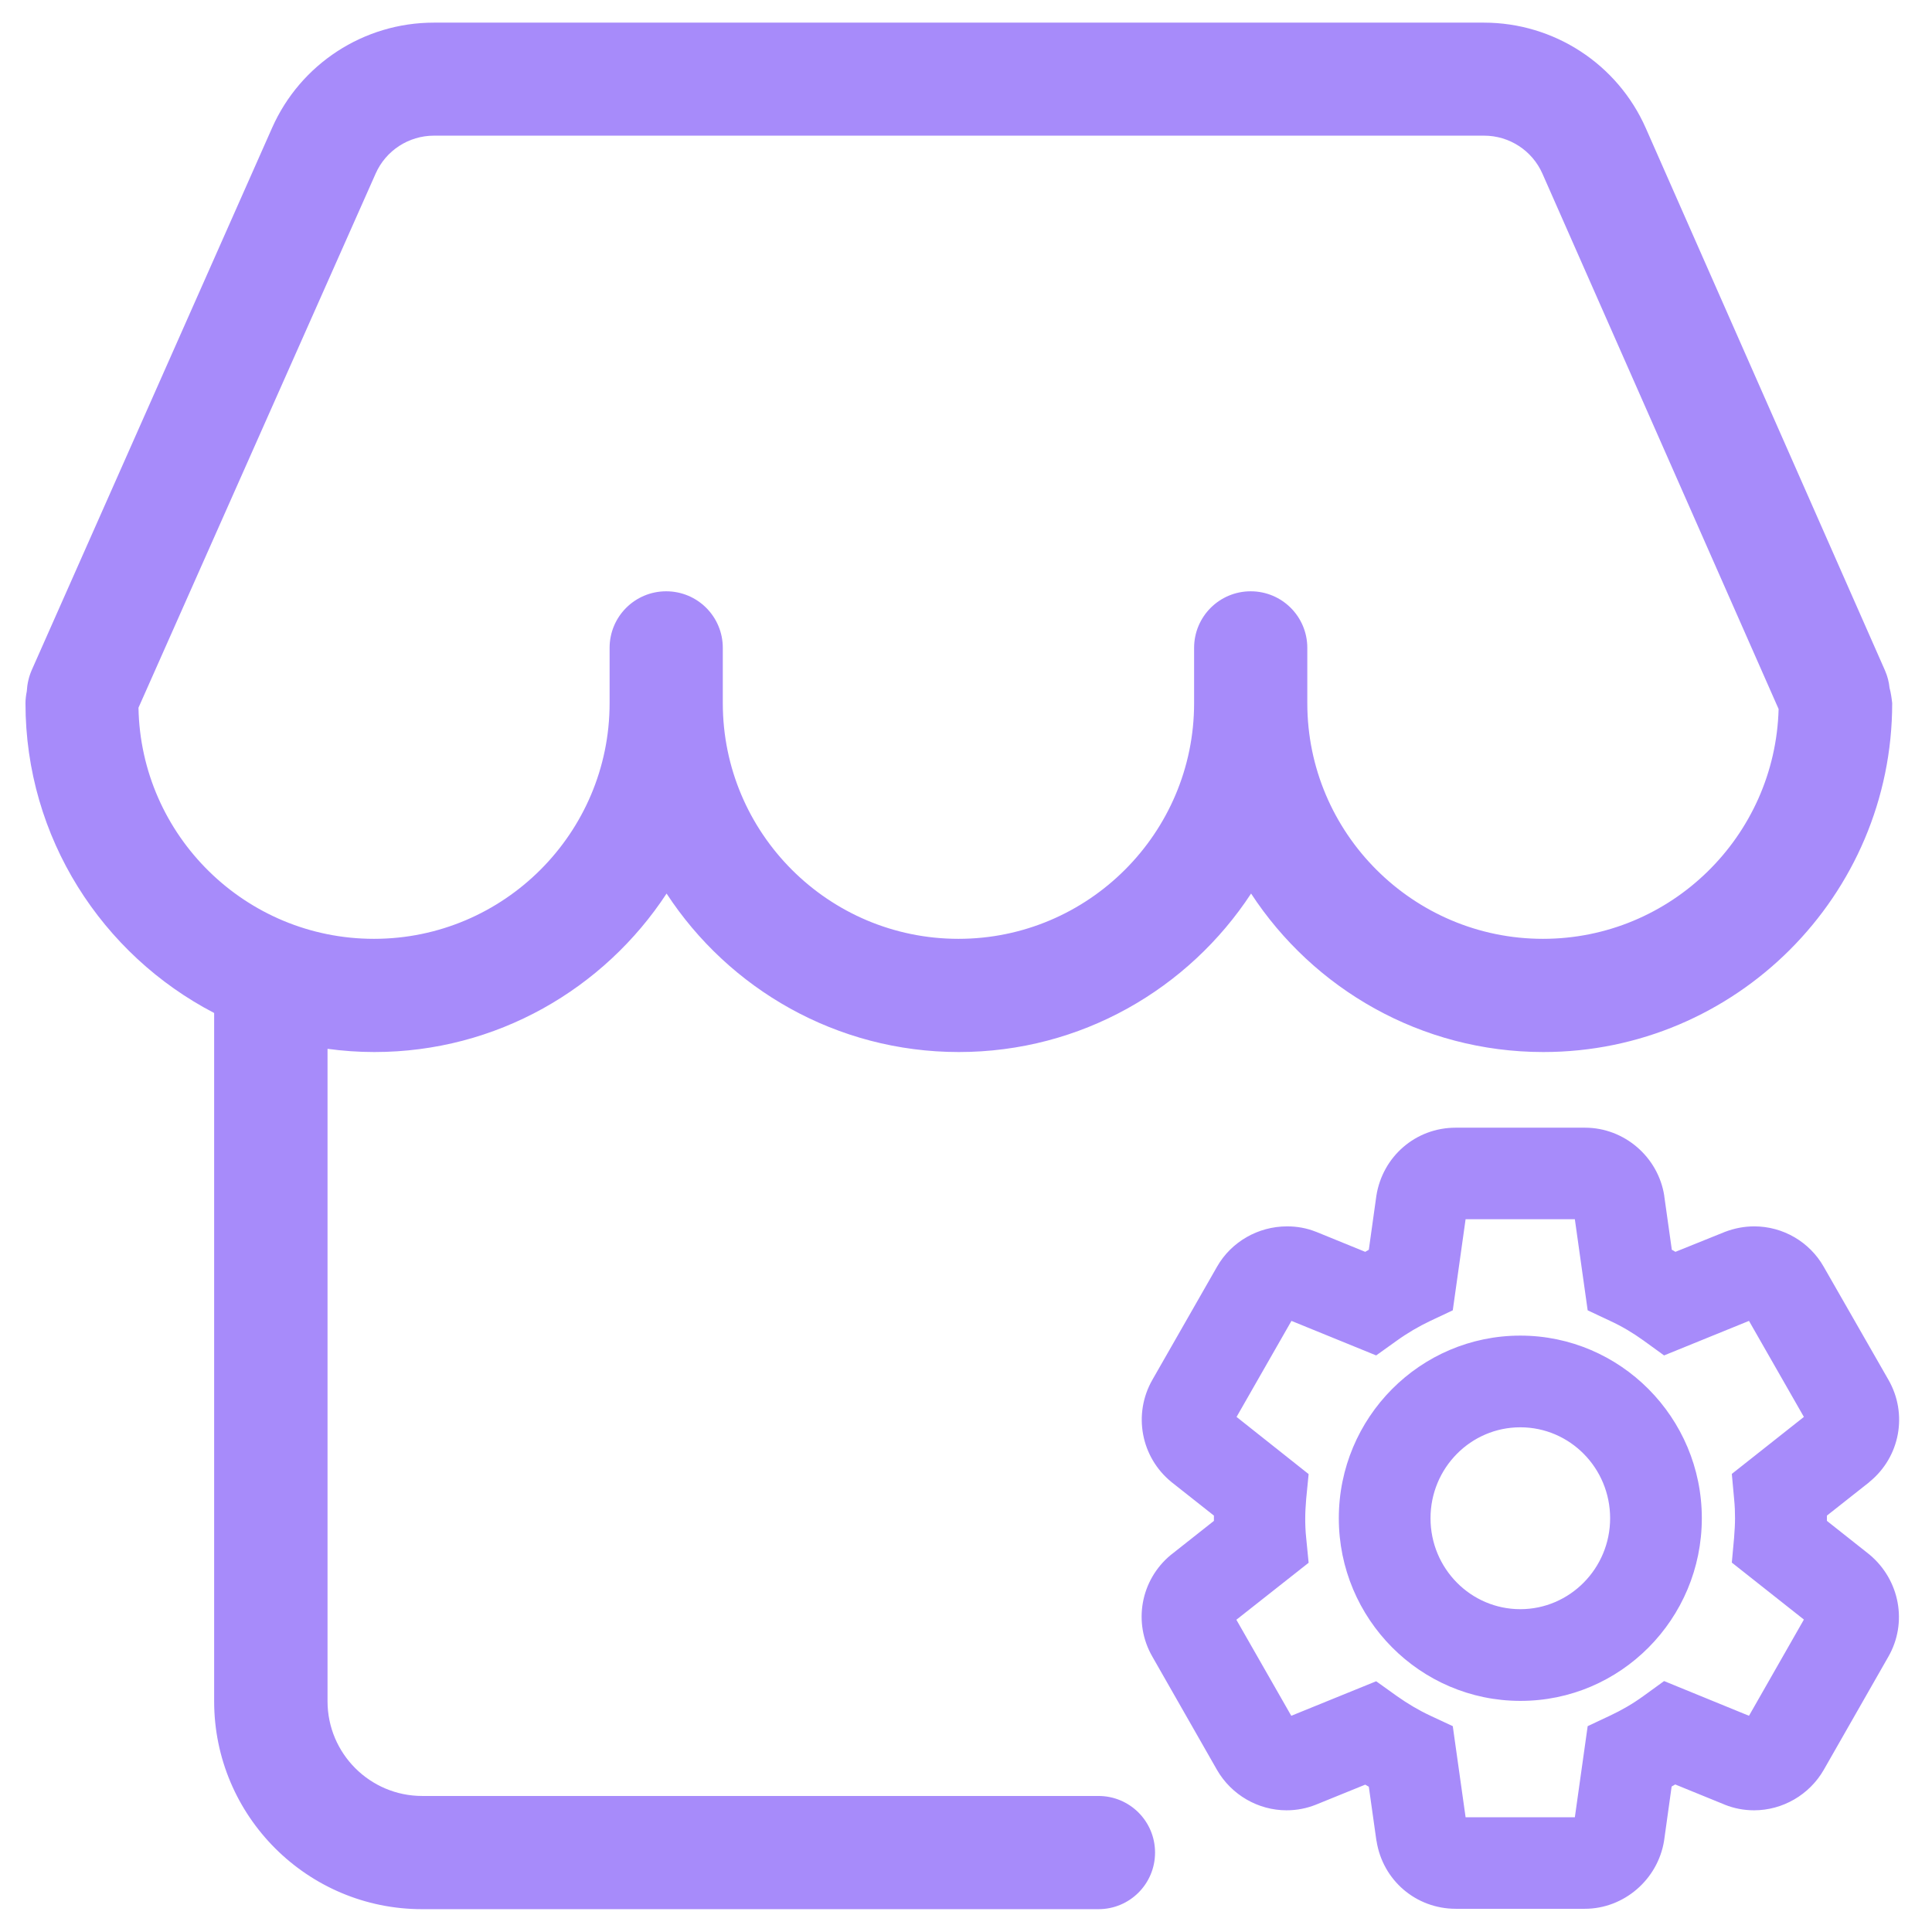
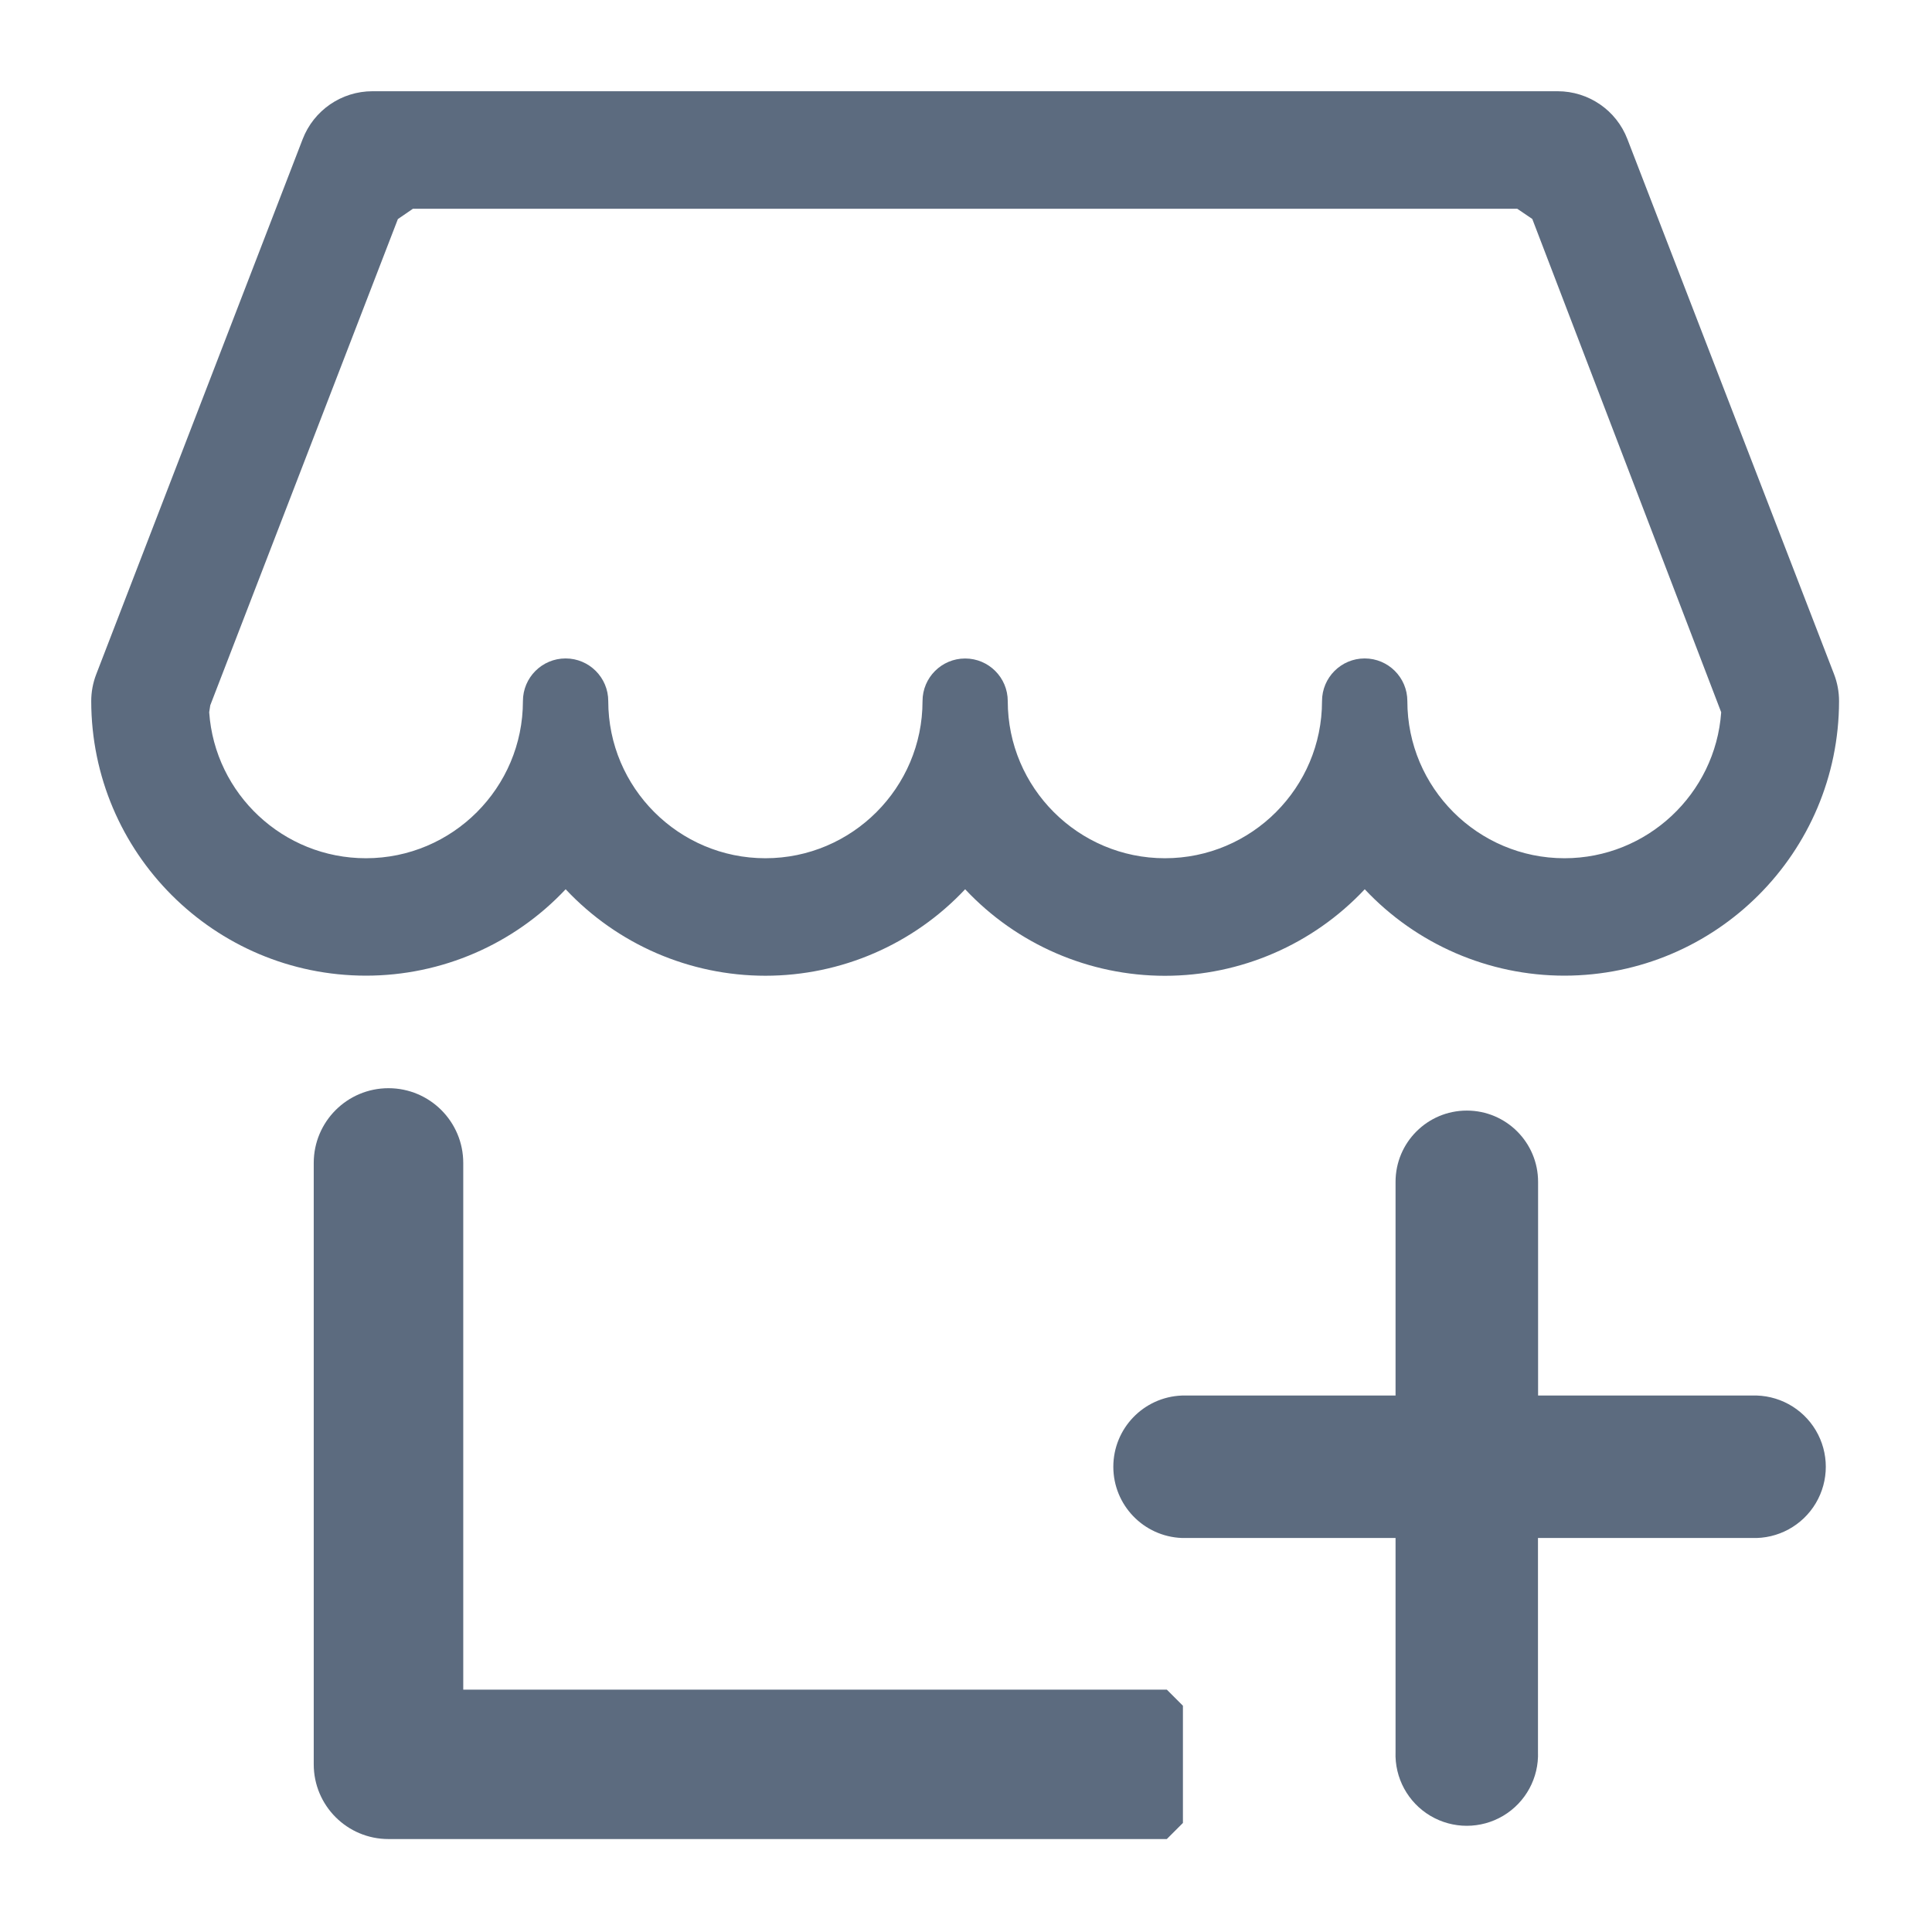
- <svg xmlns="http://www.w3.org/2000/svg" t="1746520223602" class="icon" viewBox="0 0 1024 1024" version="1.1" p-id="19001" width="200" height="200">
-   <path d="M1001.5 364.6c-0.3-3.1-1.1-6.2-2.4-9.2L872.3 67.9c-15-34-48.7-55.9-85.8-55.9H229.9c-37.1 0-70.7 21.9-85.7 55.8L16.8 355.2c-1.6 3.7-2.4 7.5-2.6 11.2-0.4 2-0.7 4.2-0.7 6.3 0 71.4 40.7 133.4 100 164.2v364.8c0 60.8 49.4 110.2 110.2 110.2h358.5c16.6 0 30-13.4 30-30s-13.4-30-30-30H223.8c-27.7 0-50.2-22.5-50.2-50.2V555.9c8.1 1.1 16.4 1.7 24.8 1.7 64.8 0 121.8-33.5 154.9-84 33 50.5 90.1 84 154.9 84 64.8 0 121.8-33.5 154.9-84 33 50.5 90.1 84 154.9 84 101.9 0 184.9-82.9 184.9-184.9-0.3-2.8-0.7-5.5-1.4-8.1z m-183.7 133c-68.8 0-124.9-56-124.9-124.9v-29.3c0-16.6-13.4-30-30-30s-30 13.4-30 30v29.3c0 68.8-56 124.9-124.9 124.9s-124.9-56-124.9-124.9v-29.3c0-16.6-13.4-30-30-30s-30 13.4-30 30v29.3c0 68.8-56 124.9-124.9 124.9-68.1 0-123.6-54.7-124.8-122.5L199.1 92c5.4-12.2 17.5-20.1 30.9-20.1h556.6c13.4 0 25.5 7.9 30.9 20.1l125.2 283.8c-1.8 67.5-57.1 121.8-124.9 121.8z m173 326.3l-22.5-17.8v-2.8l22.3-17.6 0.3-0.3c16.2-13.2 20.4-36 10-54.1l-34.3-59.9c-7.5-13.2-21.6-21.4-36.8-21.4-5.3 0-10.5 1-15.5 2.9L888 663.5c-0.6-0.4-1.3-0.8-1.9-1.1l-4-28.4v-0.2c-3.2-20.6-21.2-36.1-42-36.1h-68.6c-21.1 0-38.7 15.2-42 36.1l-4 28.6c-0.6 0.4-1.3 0.7-1.9 1.1l-26-10.6-0.3-0.1c-4.8-1.9-9.9-2.8-15.1-2.8-15.4 0-29.6 8.2-37.1 21.3l-34.3 60c-10.4 18.2-6.1 41.1 10.2 54.3l22.4 17.7v2.8L621 823.8l-0.4 0.3c-16.1 13.3-20.2 36-9.8 54l34.3 60.1c7.6 13.1 21.7 21.3 36.8 21.3 5.4 0 10.6-1 15.6-3l26.1-10.6c0.6 0.4 1.3 0.7 1.9 1.1l4 28.4 0.1 0.4c3.3 20.8 20.9 35.9 42 35.9H840c20.7 0 38.7-15.5 42-36.1l4-28.7c0.6-0.4 1.3-0.7 1.9-1.1l26 10.6 0.2 0.1c5 2 10.2 3 15.6 3 15.1 0 29.3-8.2 36.9-21.4l34.2-59.9c10.4-18 6.2-40.8-10-54.3z m-137.4 85.4l-11.9 5.6-6.8 48.3h-57.9l-6.8-48.3-12-5.6c-6-2.8-11.9-6.3-17.7-10.4l-10.9-7.8-45 18.3-29.1-50.9 38.3-30.2-1.3-13.2c-0.4-3.7-0.5-7.1-0.5-10.3 0-3.2 0.2-6.6 0.5-10.3l1.3-13.2-38.2-30.3 29.1-50.9 44.9 18.3 10.9-7.8c5.7-4.1 11.7-7.6 17.8-10.5l11.9-5.6 6.8-48.3h57.9l6.8 48.3 11.9 5.6c6.1 2.8 12 6.3 17.7 10.4l10.9 7.9 45-18.3 29.1 50.9-38.2 30.2 1.2 13.1c0.4 3.9 0.5 7.3 0.5 10.4 0 3.1-0.2 6.5-0.5 10.4l-1.2 13.1 38.2 30.2-29.1 51-45-18.4-10.9 7.9c-5.5 4-11.5 7.5-17.7 10.4zM902 804.7c0-53.4-43.2-96.8-96.2-96.8-53.1 0-96.2 43.4-96.2 96.8s43.2 96.8 96.2 96.8c53.1 0.1 96.2-43.4 96.2-96.8z m-96.2-48.2c26.3 0 47.6 21.6 47.6 48.2s-21.4 48.2-47.6 48.2c-26.3 0-47.6-21.6-47.6-48.2s21.3-48.2 47.6-48.2z" p-id="19002" fill="#A78BFA" />
+ <svg xmlns="http://www.w3.org/2000/svg" t="1747187839527" class="icon" viewBox="0 0 1024 1024" version="1.1" p-id="12971" width="200" height="200">
+   <path d="M193.934 517.12A145.692 145.692 0 0 1 48.356 371.598c0-4.892 0.91-9.728 2.674-14.279L160.427 73.728A39.652 39.652 0 0 1 197.404 48.356h628.167c16.384 0 31.118 10.069 36.978 25.372l109.511 283.534c1.764 4.551 2.674 9.444 2.674 14.336a145.692 145.692 0 0 1-145.522 145.522 145.18 145.18 0 0 1-105.87-45.796 145.18 145.18 0 0 1-211.797 0 145.18 145.18 0 0 1-211.74 0 145.18 145.18 0 0 1-105.87 45.796z m-83.058-139.605c3.015 43.349 39.253 77.369 83.058 77.369 45.909 0 83.228-37.376 83.228-83.285a22.585 22.585 0 1 1 45.227 0c0 45.909 37.376 83.285 83.285 83.285 45.909 0 83.285-37.376 83.285-83.285a22.585 22.585 0 1 1 45.17 0c0 45.909 37.376 83.285 83.285 83.285 45.966 0 83.285-37.376 83.285-83.285a22.585 22.585 0 1 1 45.227 0c0 45.909 37.319 83.285 83.285 83.285 43.691 0 79.986-34.02 83.058-77.369l-100.124-261.461-7.964-5.404H218.852l-7.964 5.461-99.442 257.707-0.569 3.698z m134.656 518.03h372.907l8.533 8.533v62.123l-8.533 8.533H205.881a39.595 39.595 0 0 1-39.595-39.595v-318.748a39.595 39.595 0 1 1 79.246 0v279.154z" fill="#5c6b7f" p-id="12972" />
+   <path d="M928.427 739.669h-113.209v-113.266a37.774 37.774 0 0 0-75.548 0v113.266h-113.266a37.774 37.774 0 0 0 0 75.492h113.266v113.323a37.774 37.774 0 1 0 75.492 0v-113.323h113.323a37.774 37.774 0 1 0 0-75.492z" fill="#5c6b7f" p-id="12973" />
</svg>
